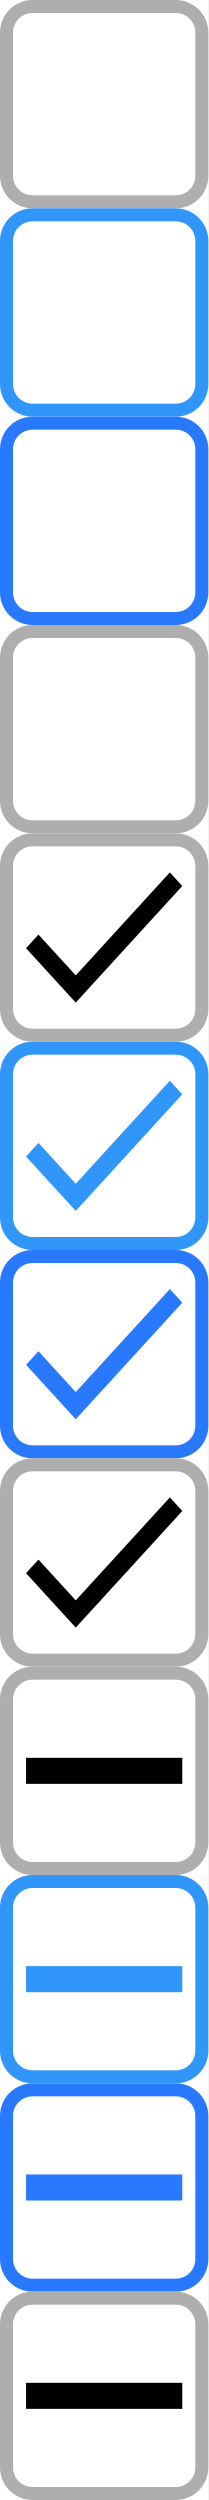
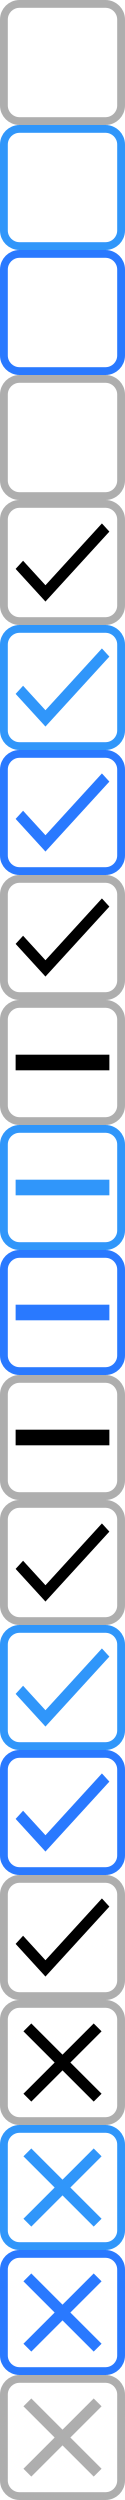
- <svg xmlns="http://www.w3.org/2000/svg" id="bitmap:16-32" width="16" height="192" fill="#000000" version="1.1" viewBox="0 0 16 192">
-   <rect width="16" height="192" fill="#fff" fill-opacity=".984" />
+ <svg xmlns="http://www.w3.org/2000/svg" id="bitmap:16-24" width="16" height="320" fill="#000000" version="1.1" viewBox="0 0 16 320">
+   <rect width="16" height="320" fill="#fff" fill-opacity=".984" />
  <g fill="none">
    <rect x=".5" y=".5" width="15" height="15" rx="2" ry="2" stroke="#aeaeae" />
    <rect x=".5" y="16.5" width="15" height="15" rx="2" ry="2" stroke="#3096fa" />
    <rect x=".5" y="32.5" width="15" height="15" rx="2" ry="2" stroke="#2979ff" />
    <rect x=".5" y="48.5" width="15" height="15" rx="2" ry="2" stroke="#aeaeae" />
+     <rect x=".5" y="256.5" width="15" height="15" rx="2" ry="2" stroke="#aeaeae" />
+     <rect x=".5" y="272.5" width="15" height="15" rx="2" ry="2" stroke="#3096fa" />
+     <rect x=".5" y="288.5" width="15" height="15" rx="2" ry="2" stroke="#2979ff" />
+     <rect x=".5" y="304.5" width="15" height="15" rx="2" ry="2" stroke="#aeaeae" />
+     <g stroke-width="3.78">
+       <path d="m13 260.01-1.007-1.007-3.993 3.993-3.993-3.993-1.007 1.007 3.993 3.993-3.993 3.993 1.007 1.007 3.993-3.993 3.993 3.993 1.007-1.007-3.993-3.993z" fill="#000" />
+       <path d="m13 276.01-1.007-1.007-3.993 3.993-3.993-3.993-1.007 1.007 3.993 3.993-3.993 3.993 1.007 1.007 3.993-3.993 3.993 3.993 1.007-1.007-3.993-3.993z" fill="#3096fa" />
+       <path d="m13 292.01-1.007-1.007-3.993 3.993-3.993-3.993-1.007 1.007 3.993 3.993-3.993 3.993 1.007 1.007 3.993-3.993 3.993 3.993 1.007-1.007-3.993-3.993z" fill="#2979ff" />
+       <path d="m13 308.01-1.007-1.007-3.993 3.993-3.993-3.993-1.007 1.007 3.993 3.993-3.993 3.993 1.007 1.007 3.993-3.993 3.993 3.993 1.007-1.007-3.993-3.993z" fill="#aeaeae" />
+     </g>
    <rect x=".5" y="64.5" width="15" height="15" rx="2" ry="2" stroke="#aeaeae" />
    <rect x=".5" y="80.5" width="15" height="15" rx="2" ry="2" stroke="#3096fa" />
    <rect x=".5" y="96.5" width="15" height="15" rx="2" ry="2" stroke="#2979ff" />
    <rect x=".5" y="112.5" width="15" height="15" rx="2" ry="2" stroke="#aeaeae" />
    <rect x=".5" y="128.5" width="15" height="15" rx="2" ry="2" stroke="#aeaeae" />
    <rect x=".5" y="144.5" width="15" height="15" rx="2" ry="2" stroke="#3096fa" />
    <rect x=".5" y="160.5" width="15" height="15" rx="2" ry="2" stroke="#2979ff" />
    <rect x=".5" y="176.5" width="15" height="15" rx="2" ry="2" stroke="#aeaeae" />
  </g>
  <path d="m5.818 74.91-2.864-3.134-0.955 1.045 3.818 4.179 8.182-8.955-0.955-1.045z" />
  <path d="m5.818 90.91-2.864-3.134-0.955 1.045 3.818 4.179 8.182-8.955-0.955-1.045z" fill="#3096fa" />
  <path d="m5.818 106.91-2.864-3.134-0.955 1.045 3.818 4.179 8.182-8.955-0.955-1.045z" fill="#2979ff" />
  <path d="m5.818 122.91-2.864-3.134-0.955 1.045 3.818 4.179 8.182-8.955-0.955-1.045z" />
+   <g fill="none">
+     <rect x=".5" y="192.5" width="15" height="15" rx="2" ry="2" stroke="#aeaeae" />
+     <rect x=".5" y="208.5" width="15" height="15" rx="2" ry="2" stroke="#3096fa" />
+     <rect x=".5" y="224.5" width="15" height="15" rx="2" ry="2" stroke="#2979ff" />
+     <rect x=".5" y="240.5" width="15" height="15" rx="2" ry="2" stroke="#aeaeae" />
+   </g>
+   <path d="m5.818 202.91-2.864-3.134-0.955 1.045 3.818 4.179 8.182-8.955-0.955-1.045z" />
+   <path d="m5.818 218.91-2.864-3.134-0.955 1.045 3.818 4.179 8.182-8.955-0.955-1.045z" fill="#3096fa" />
+   <path d="m5.818 234.91-2.864-3.134-0.955 1.045 3.818 4.179 8.182-8.955-0.955-1.045z" fill="#2979ff" />
+   <path d="m5.818 250.91-2.864-3.134-0.955 1.045 3.818 4.179 8.182-8.955-0.955-1.045z" />
  <path d="m2 135h12v2h-12z" />
  <path d="m2 151h12v2h-12z" fill="#3096fa" />
  <path d="m2 167h12v2h-12z" fill="#2979ff" />
  <path d="m2 183h12v2h-12z" />
</svg>
